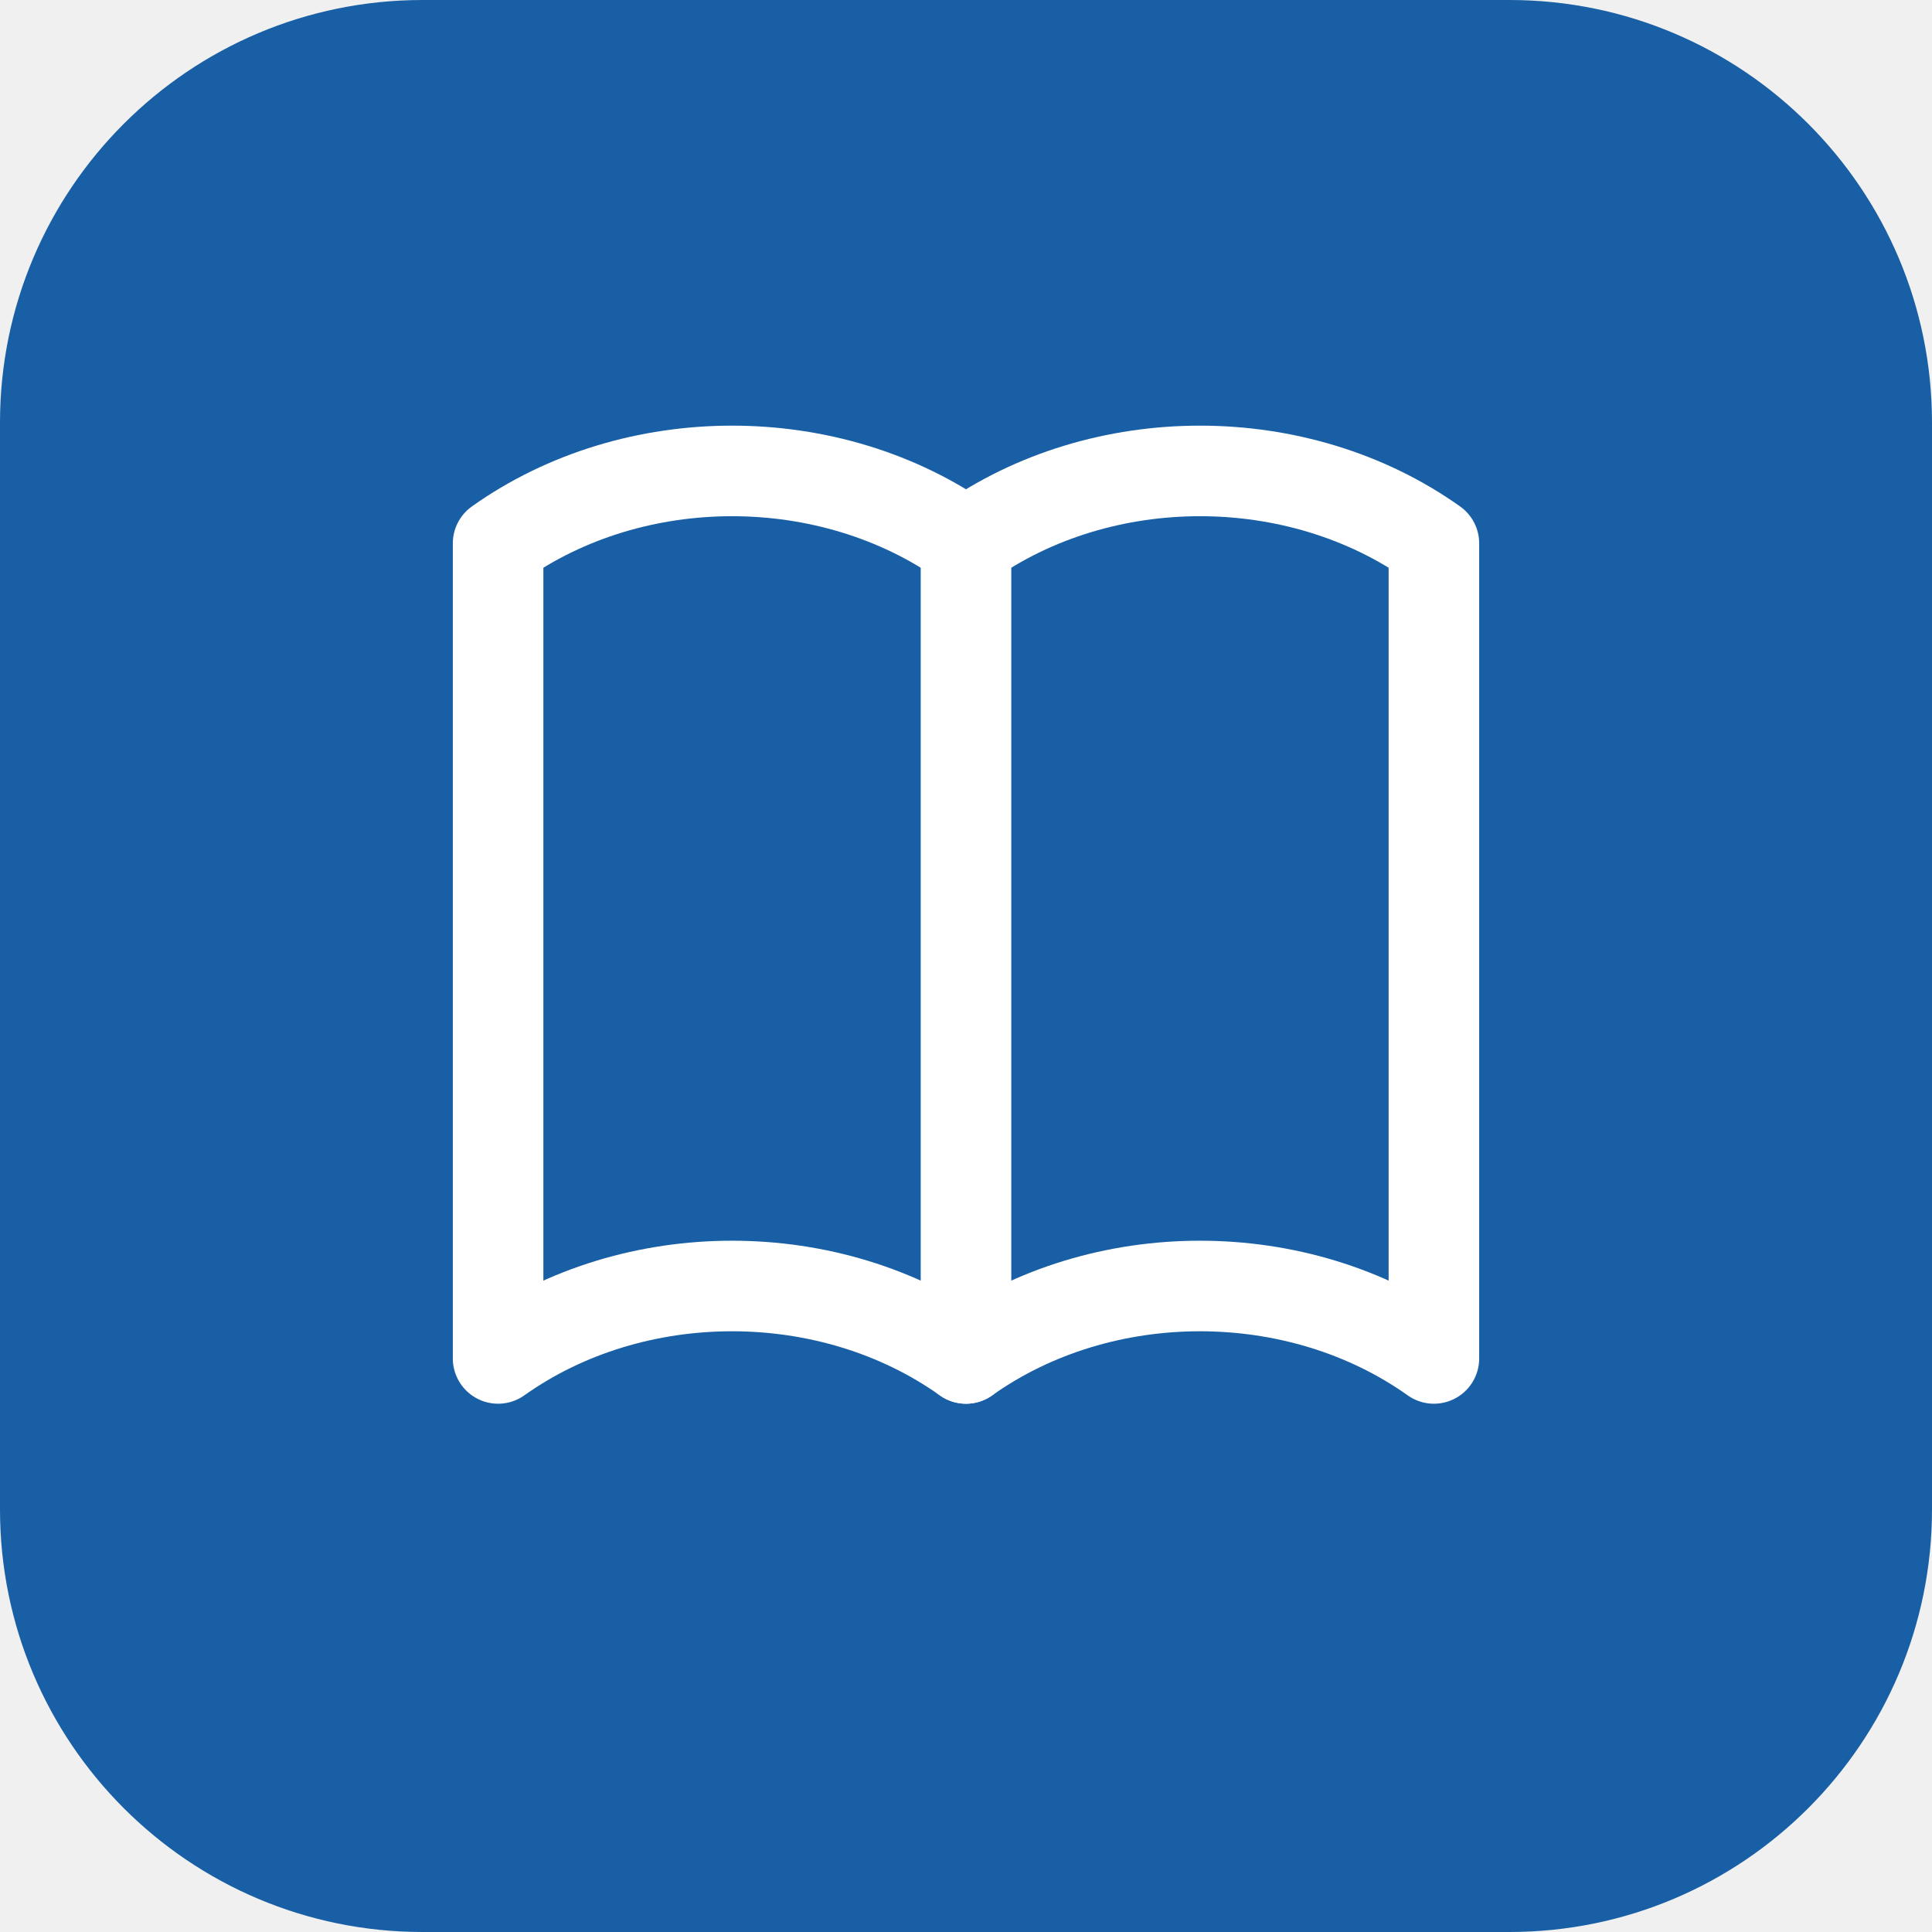
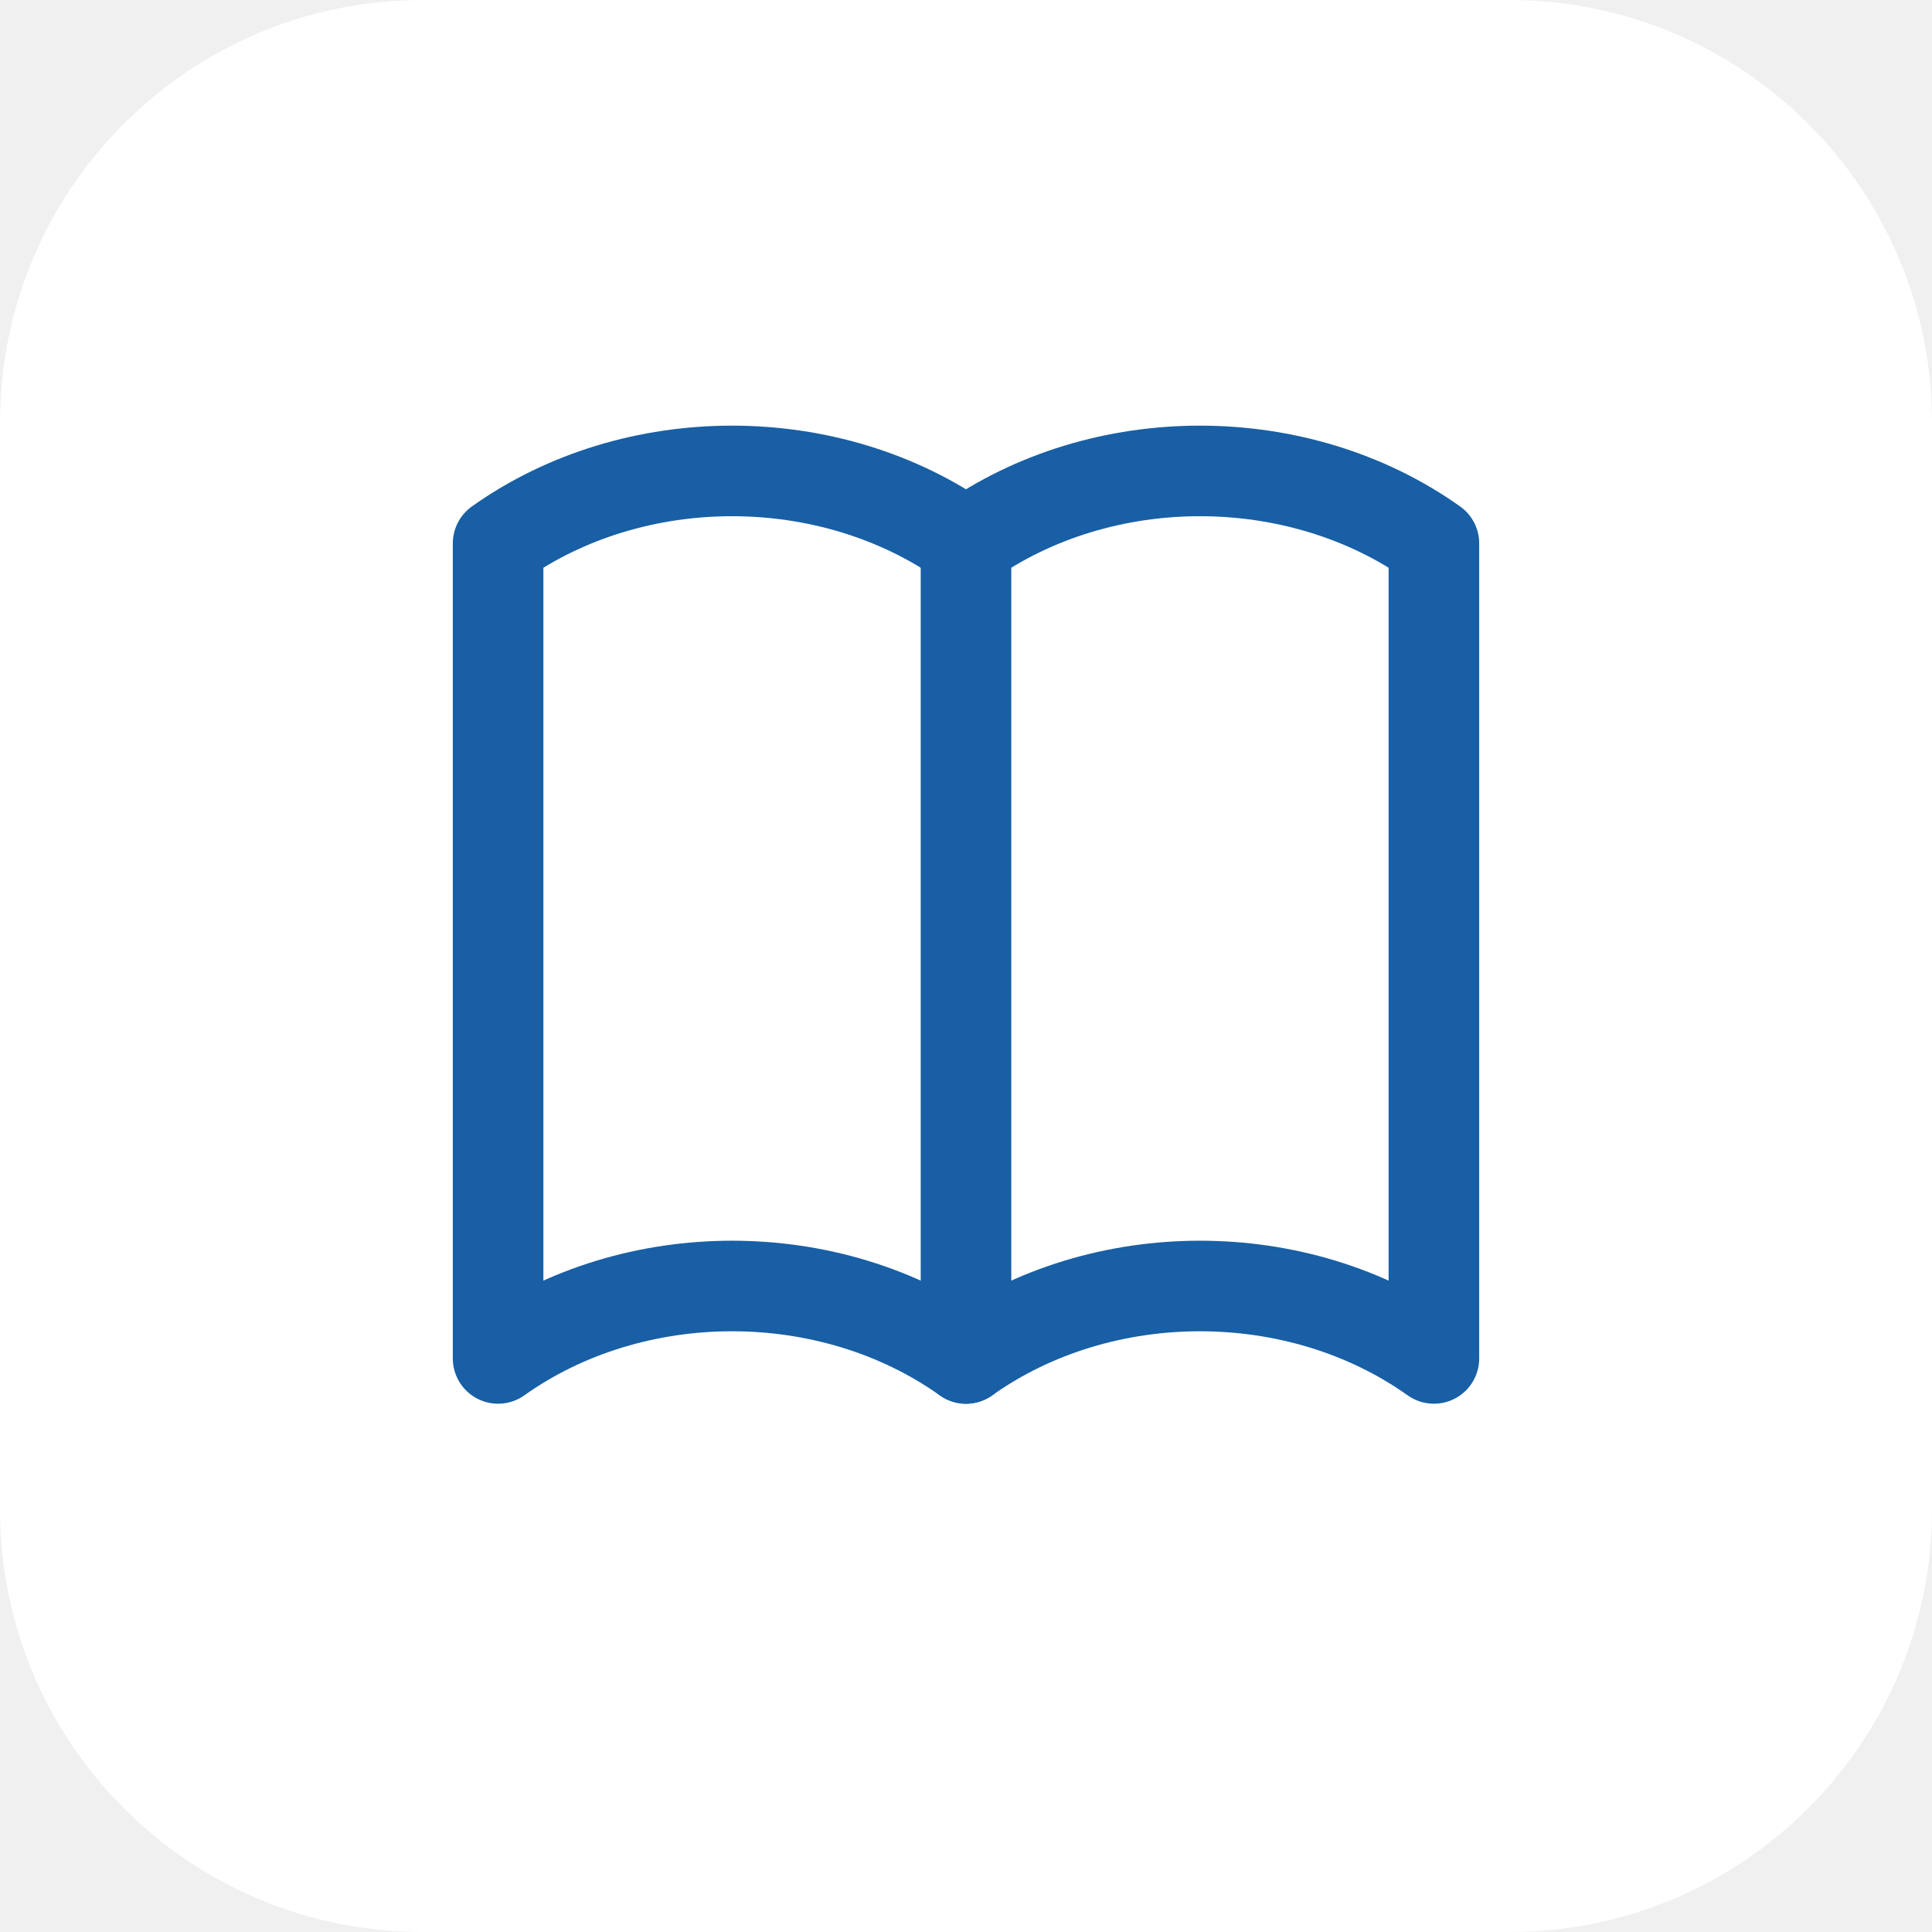
<svg xmlns="http://www.w3.org/2000/svg" viewBox="0 0 64 64">
-   <rect width="64" height="64" rx="14" fill="#185FA5" />
-   <path d="M32 18c-4.5-3.2-11-3.2-15.5 0v27c4.5-3.2 11-3.2 15.5 0 4.5-3.2 11-3.2 15.5 0V18c-4.5-3.2-11-3.2-15.5 0z" fill="none" stroke="#ffffff" stroke-width="3" stroke-linejoin="round" />
-   <path d="M32 18v27" stroke="#ffffff" stroke-width="3" stroke-linecap="round" />
+   <rect width="64" height="64" rx="14" fill="#ffffff" />
+   <path d="M32 18c-4.5-3.2-11-3.2-15.5 0v27c4.5-3.2 11-3.2 15.5 0 4.5-3.2 11-3.2 15.5 0V18c-4.5-3.2-11-3.2-15.5 0z" fill="none" stroke="#185FA5" stroke-width="3" stroke-linejoin="round" />
+   <path d="M32 18v27" stroke="#185FA5" stroke-width="3" stroke-linecap="round" />
</svg>
